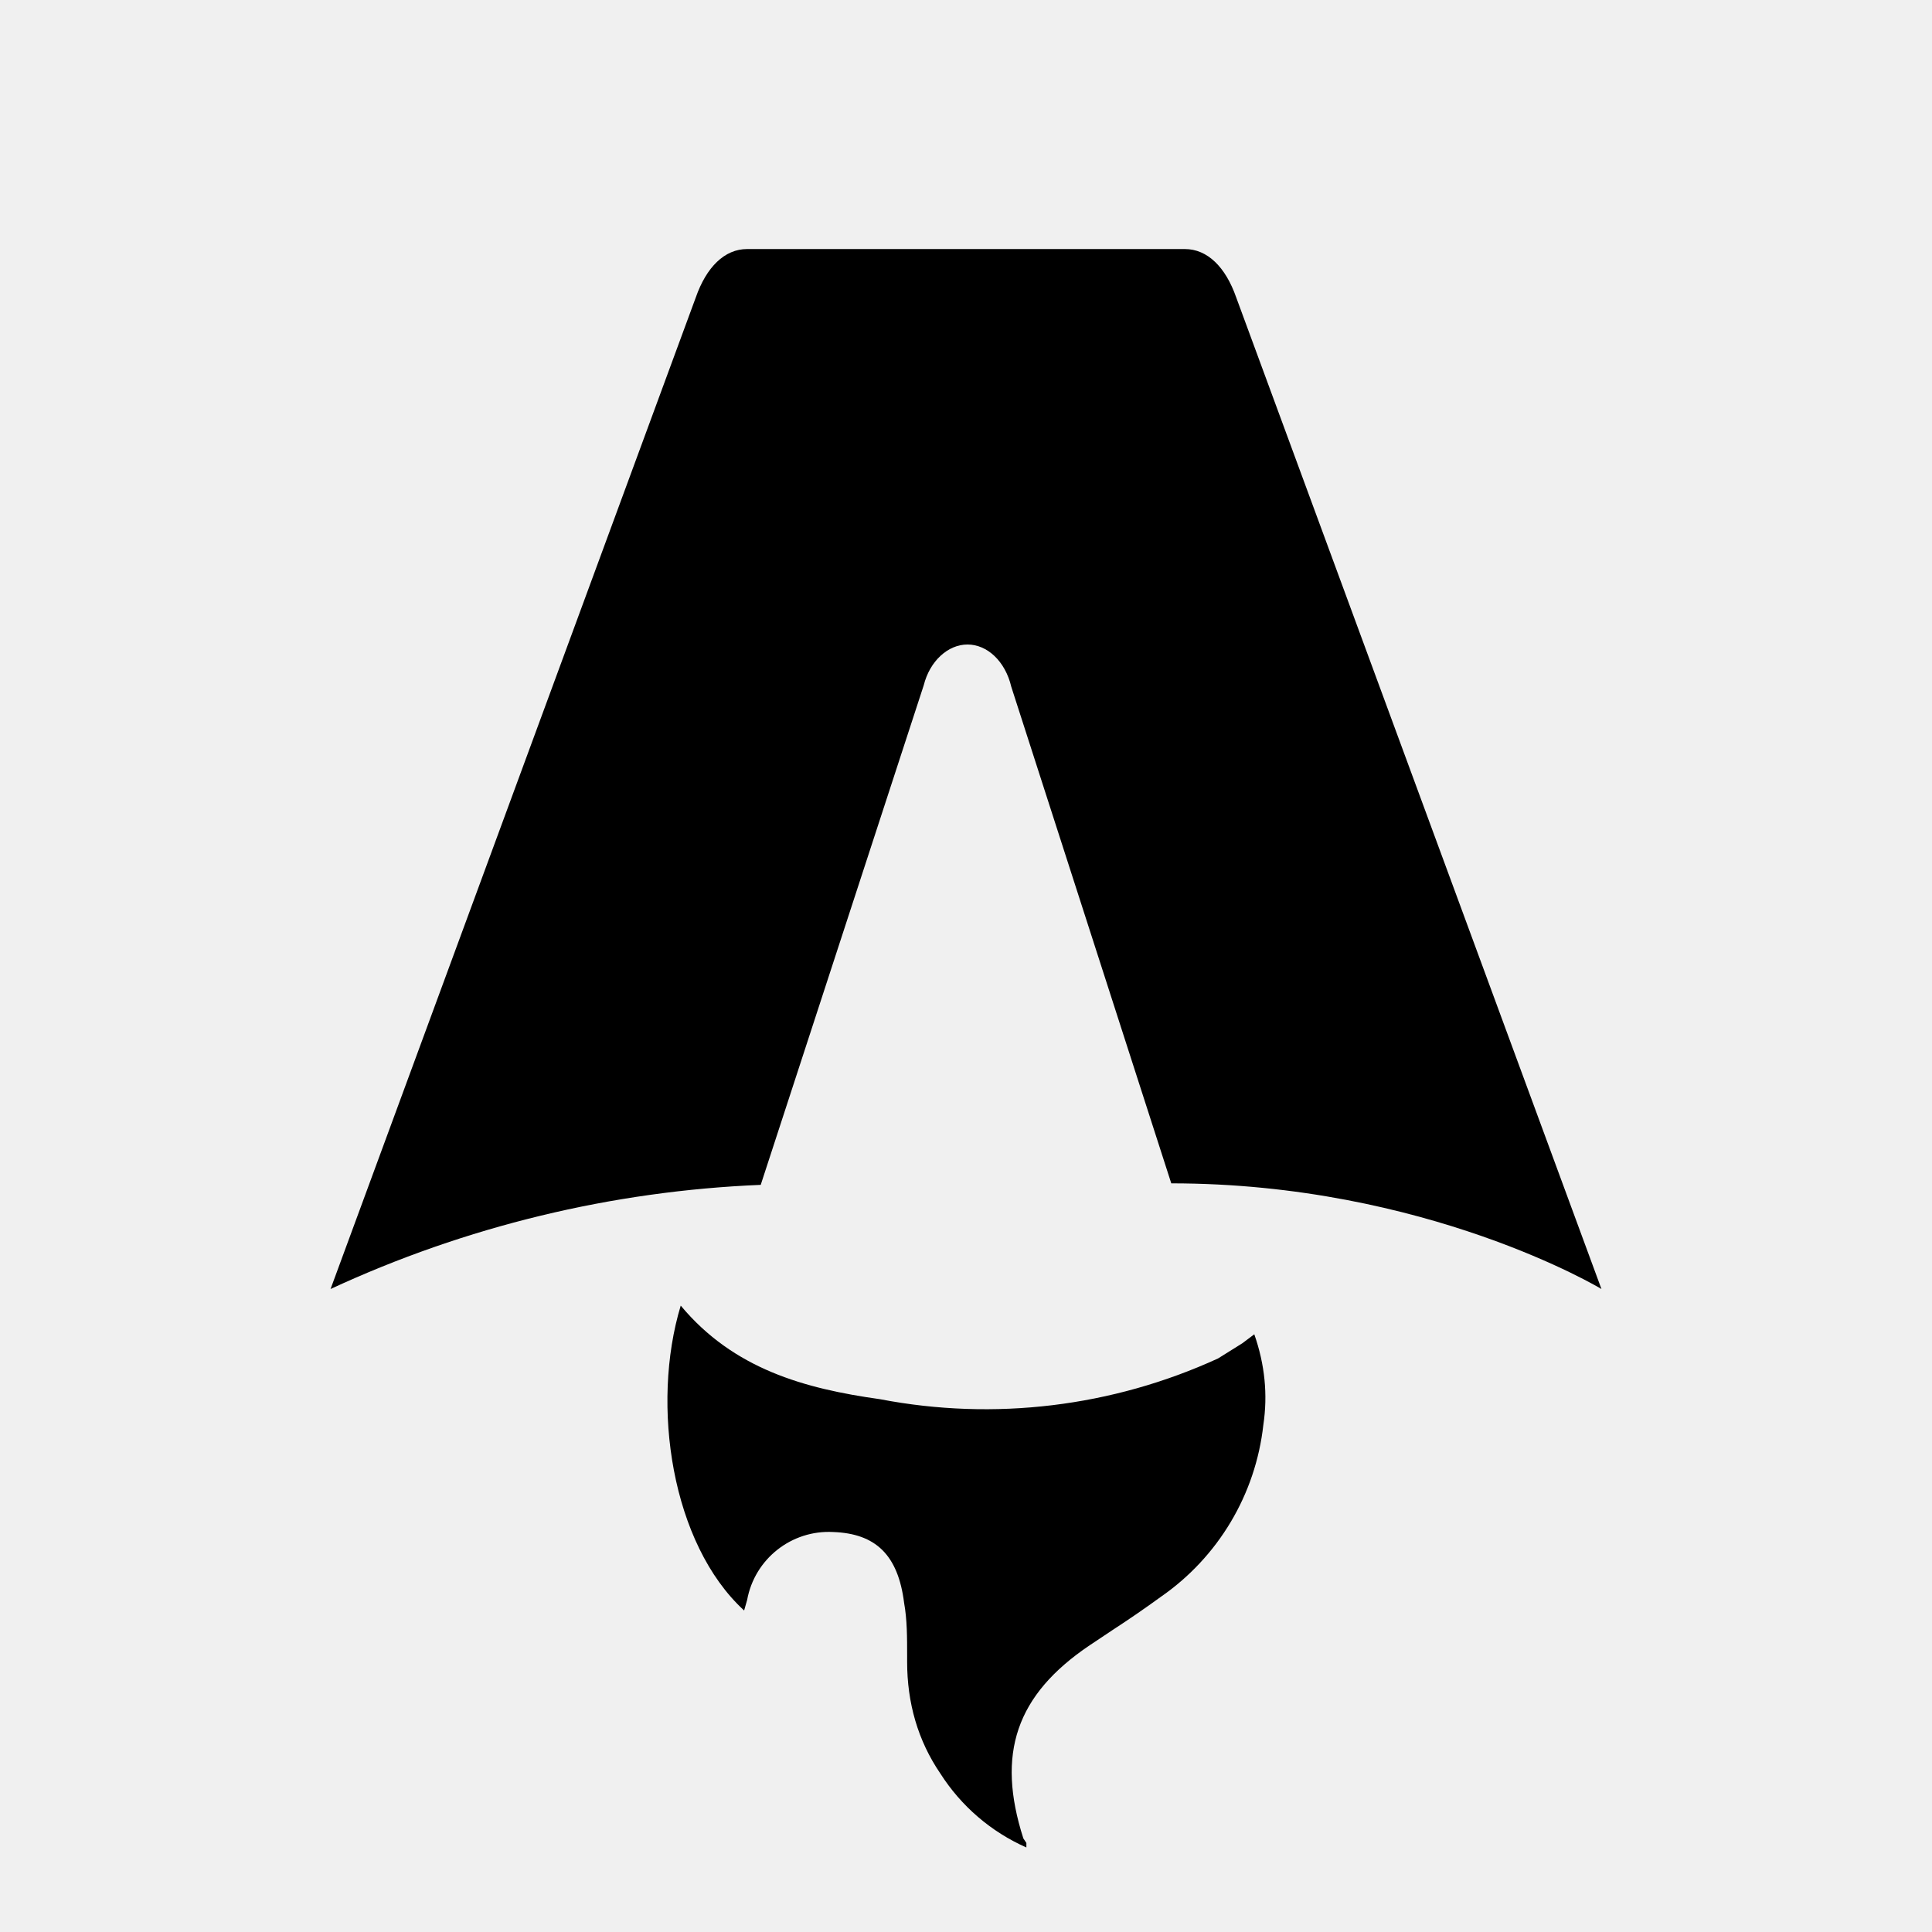
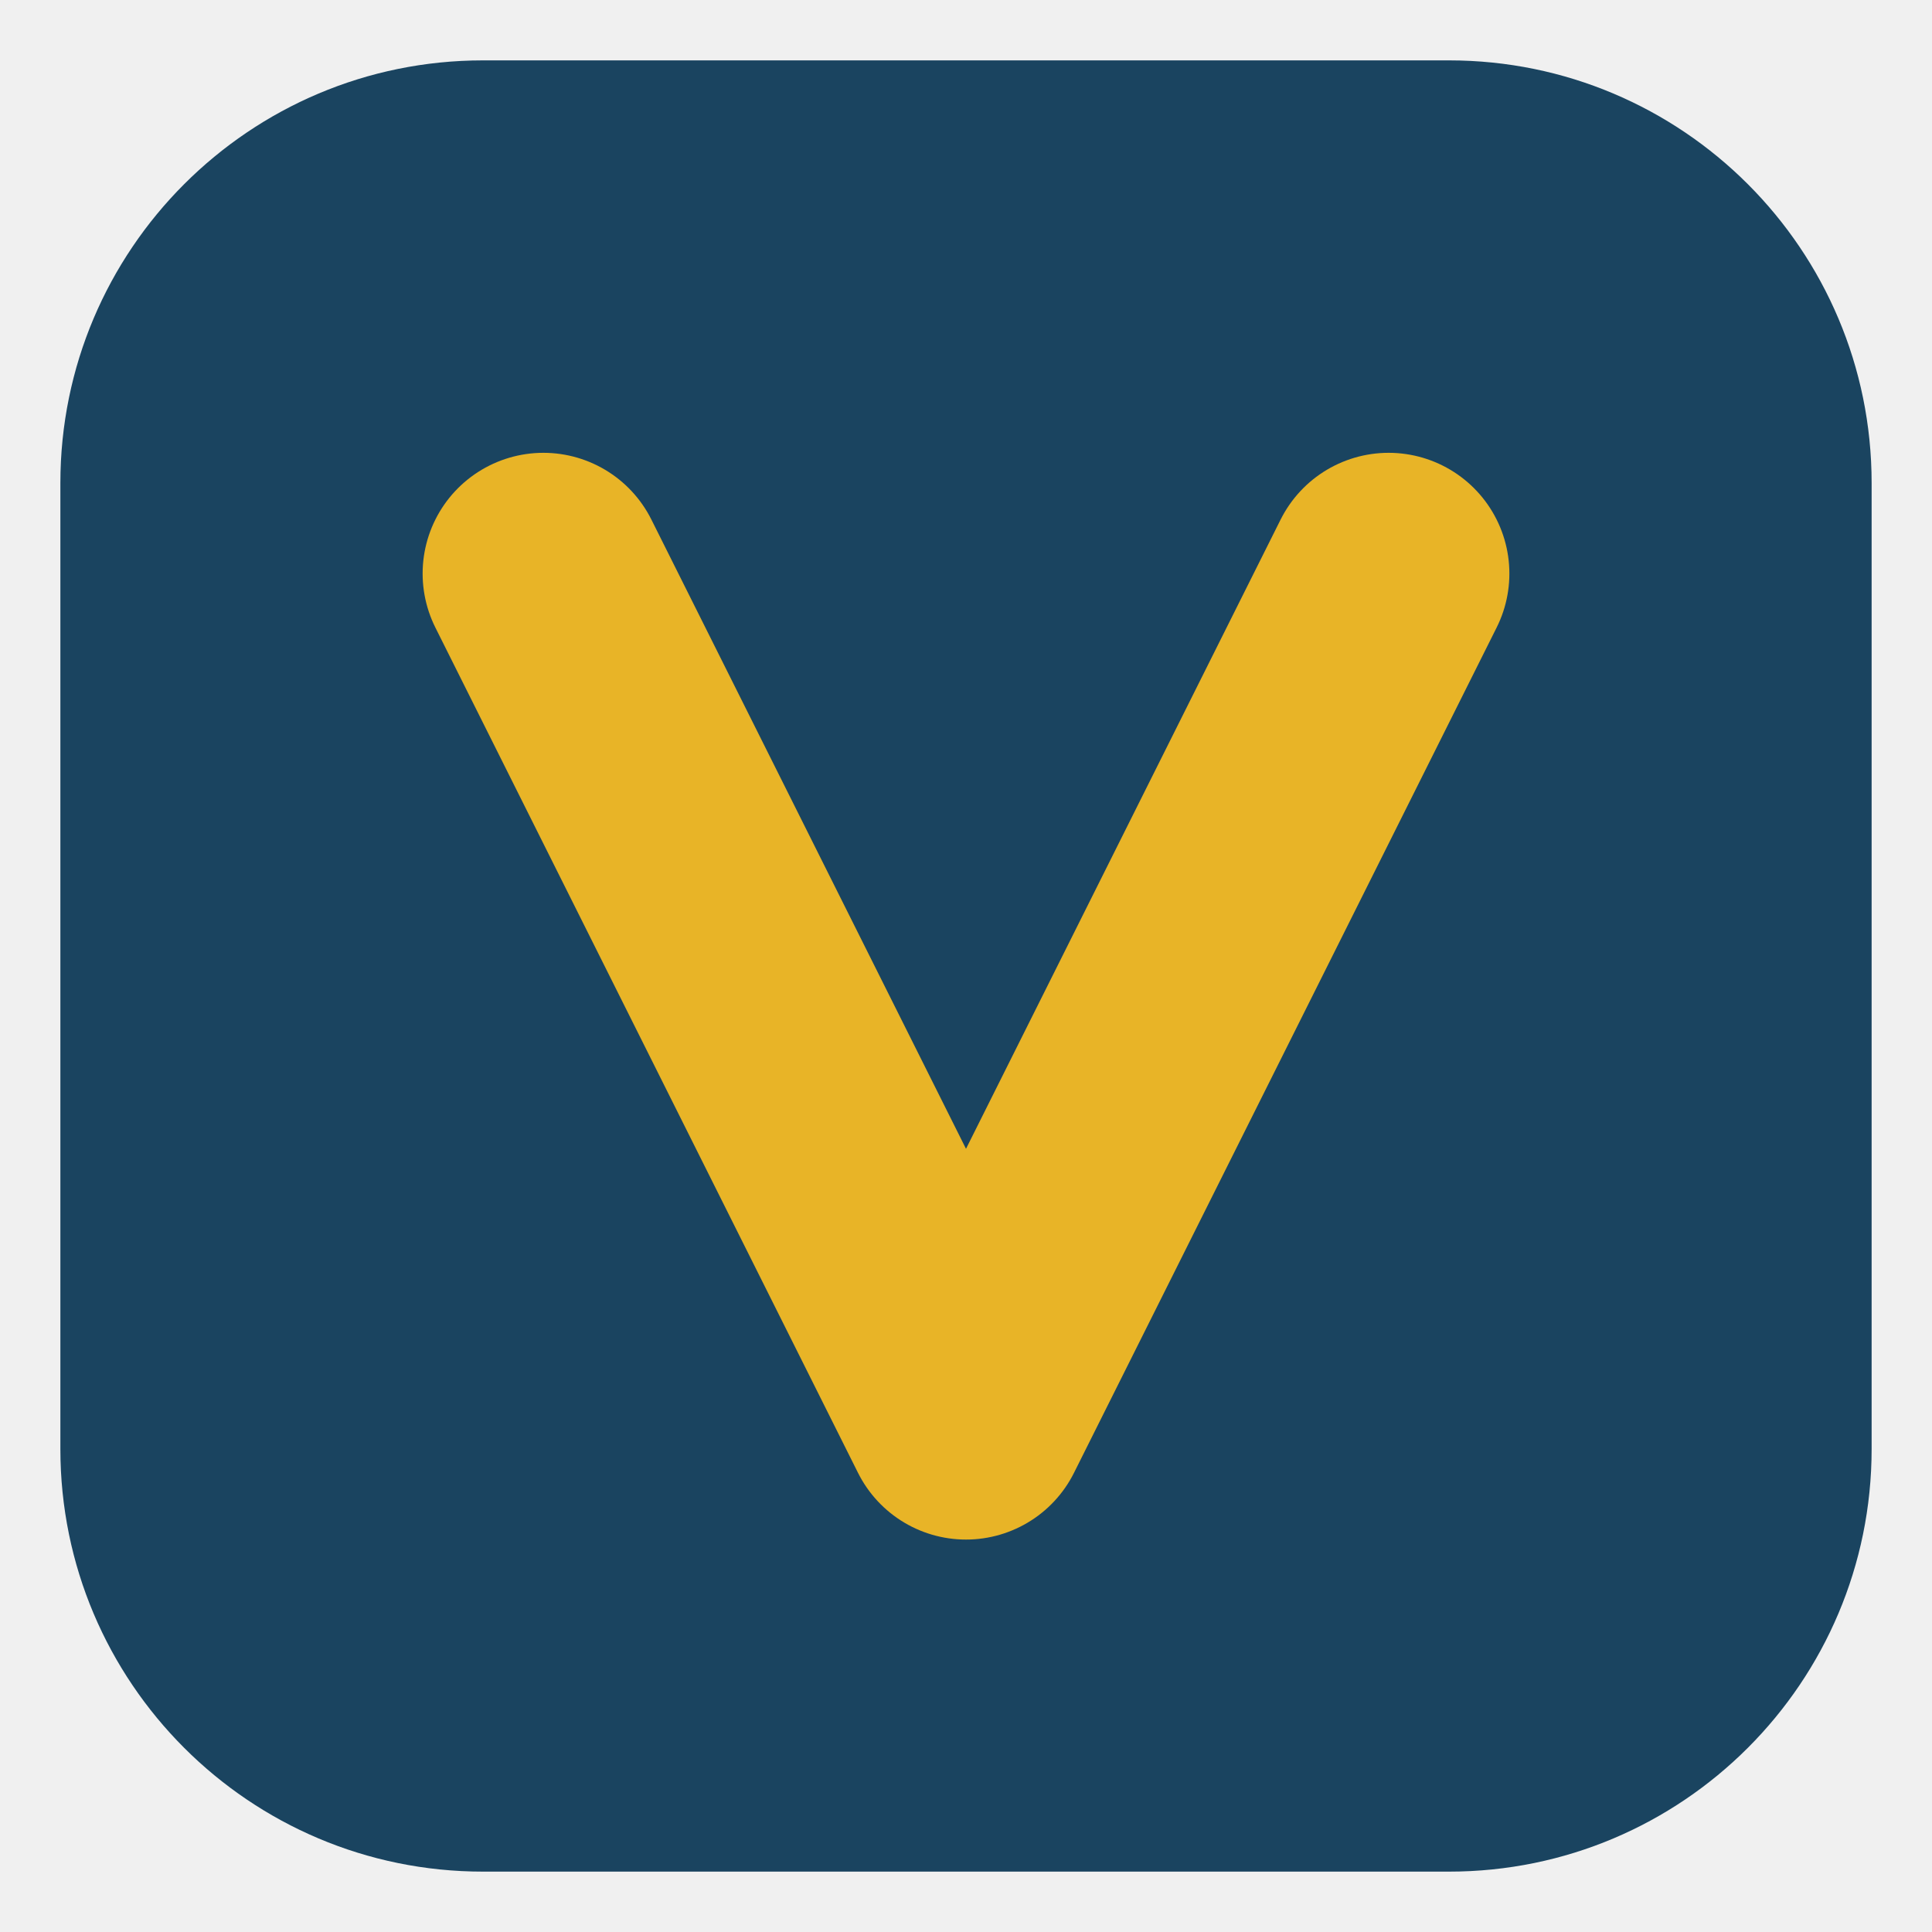
- <svg xmlns="http://www.w3.org/2000/svg" fill="none" viewBox="0 0 128 128">
-   <path d="M50.4 78.5a75.1 75.1 0 0 0-28.5 6.9l24.2-65.7c.7-2 1.9-3.2 3.4-3.2h29c1.5 0 2.7 1.2 3.4 3.2l24.2 65.7s-11.6-7-28.5-7L67 45.5c-.4-1.7-1.6-2.8-2.9-2.8-1.3 0-2.5 1.1-2.9 2.7L50.4 78.5Zm-1.1 28.2Zm-4.2-20.2c-2 6.6-.6 15.8 4.2 20.2a17.5 17.5 0 0 1 .2-.7 5.5 5.5 0 0 1 5.7-4.5c2.8.1 4.3 1.5 4.7 4.7.2 1.1.2 2.3.2 3.5v.4c0 2.7.7 5.2 2.2 7.4a13 13 0 0 0 5.7 4.9v-.3l-.2-.3c-1.8-5.6-.5-9.5 4.4-12.8l1.5-1a73 73 0 0 0 3.2-2.2 16 16 0 0 0 6.8-11.4c.3-2 .1-4-.6-6l-.8.6-1.6 1a37 37 0 0 1-22.4 2.7c-5-.7-9.7-2-13.2-6.2Z" />
-   <style>
-         path { fill: #000; }
-         @media (prefers-color-scheme: dark) {
-             path { fill: #FFF; }
-         }
-     </style>
+ <svg xmlns="http://www.w3.org/2000/svg" viewBox="0 0 128 128">
+   <rect x="4" y="4" width="120" height="120" rx="28" fill="#1a4460" />
+   <path d="M36 38 L64 94 L92 38" fill="none" stroke="#e8b427" stroke-width="16" stroke-linecap="round" stroke-linejoin="round" />
</svg>
